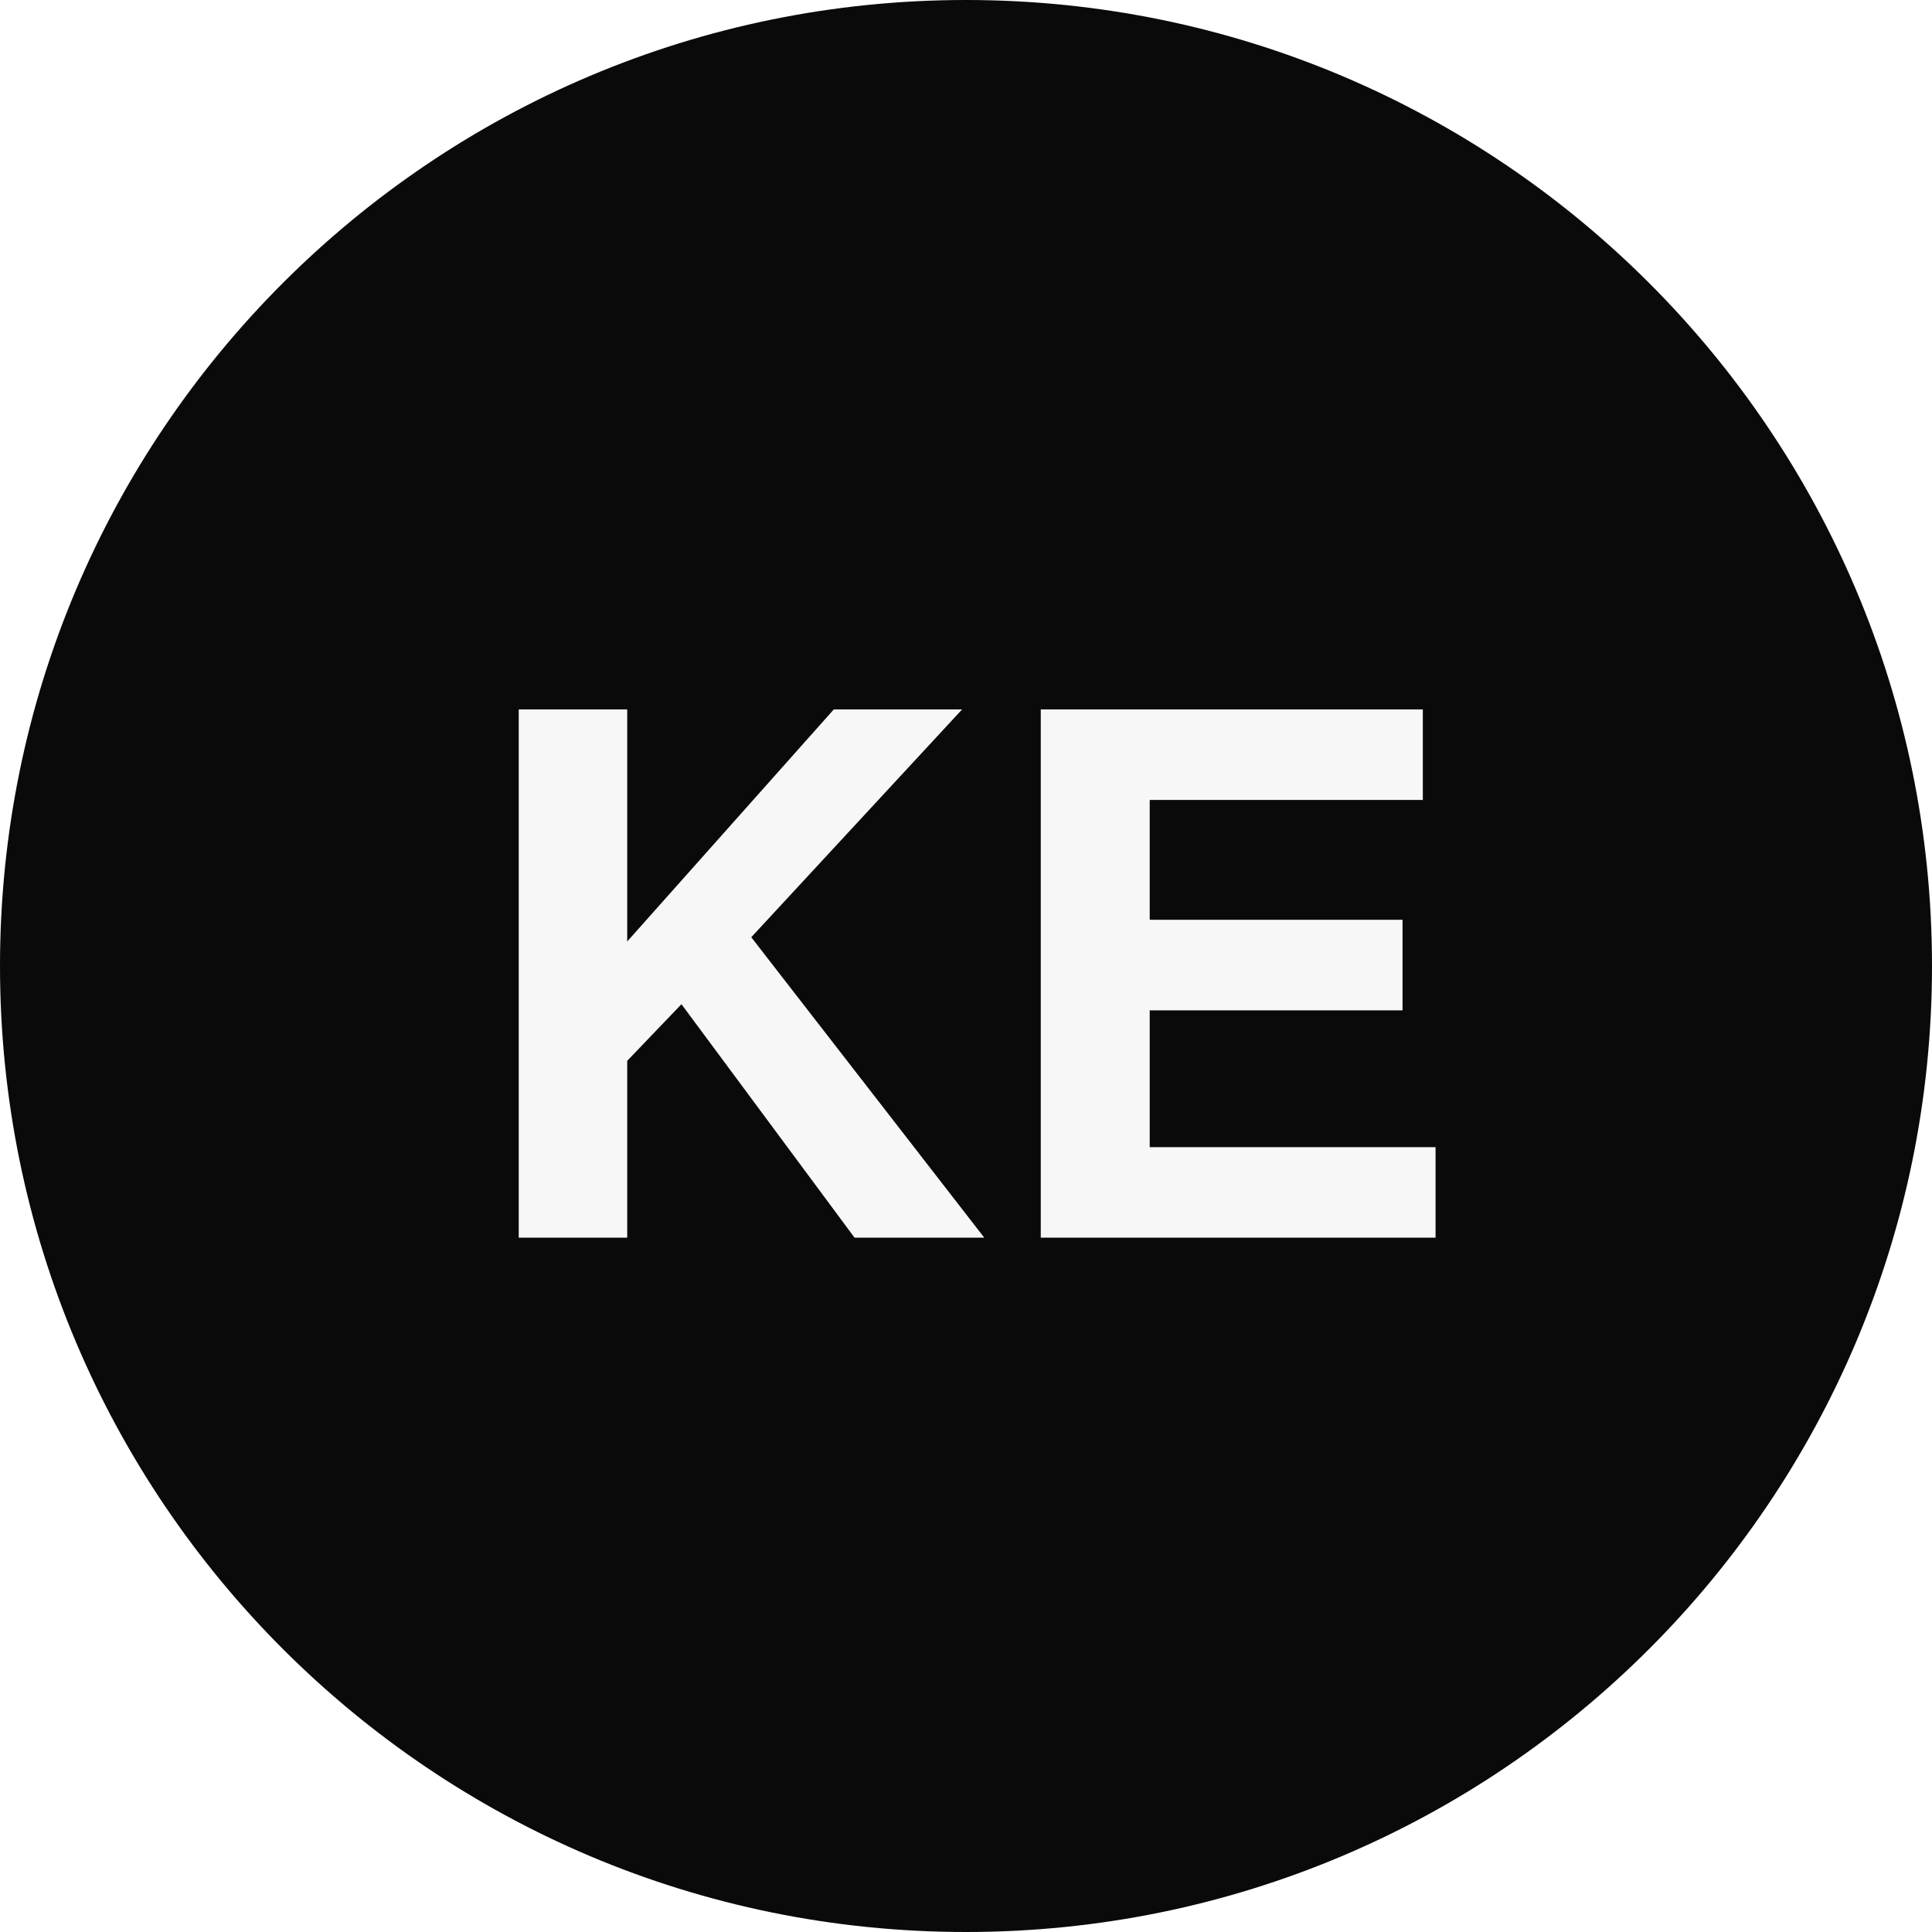
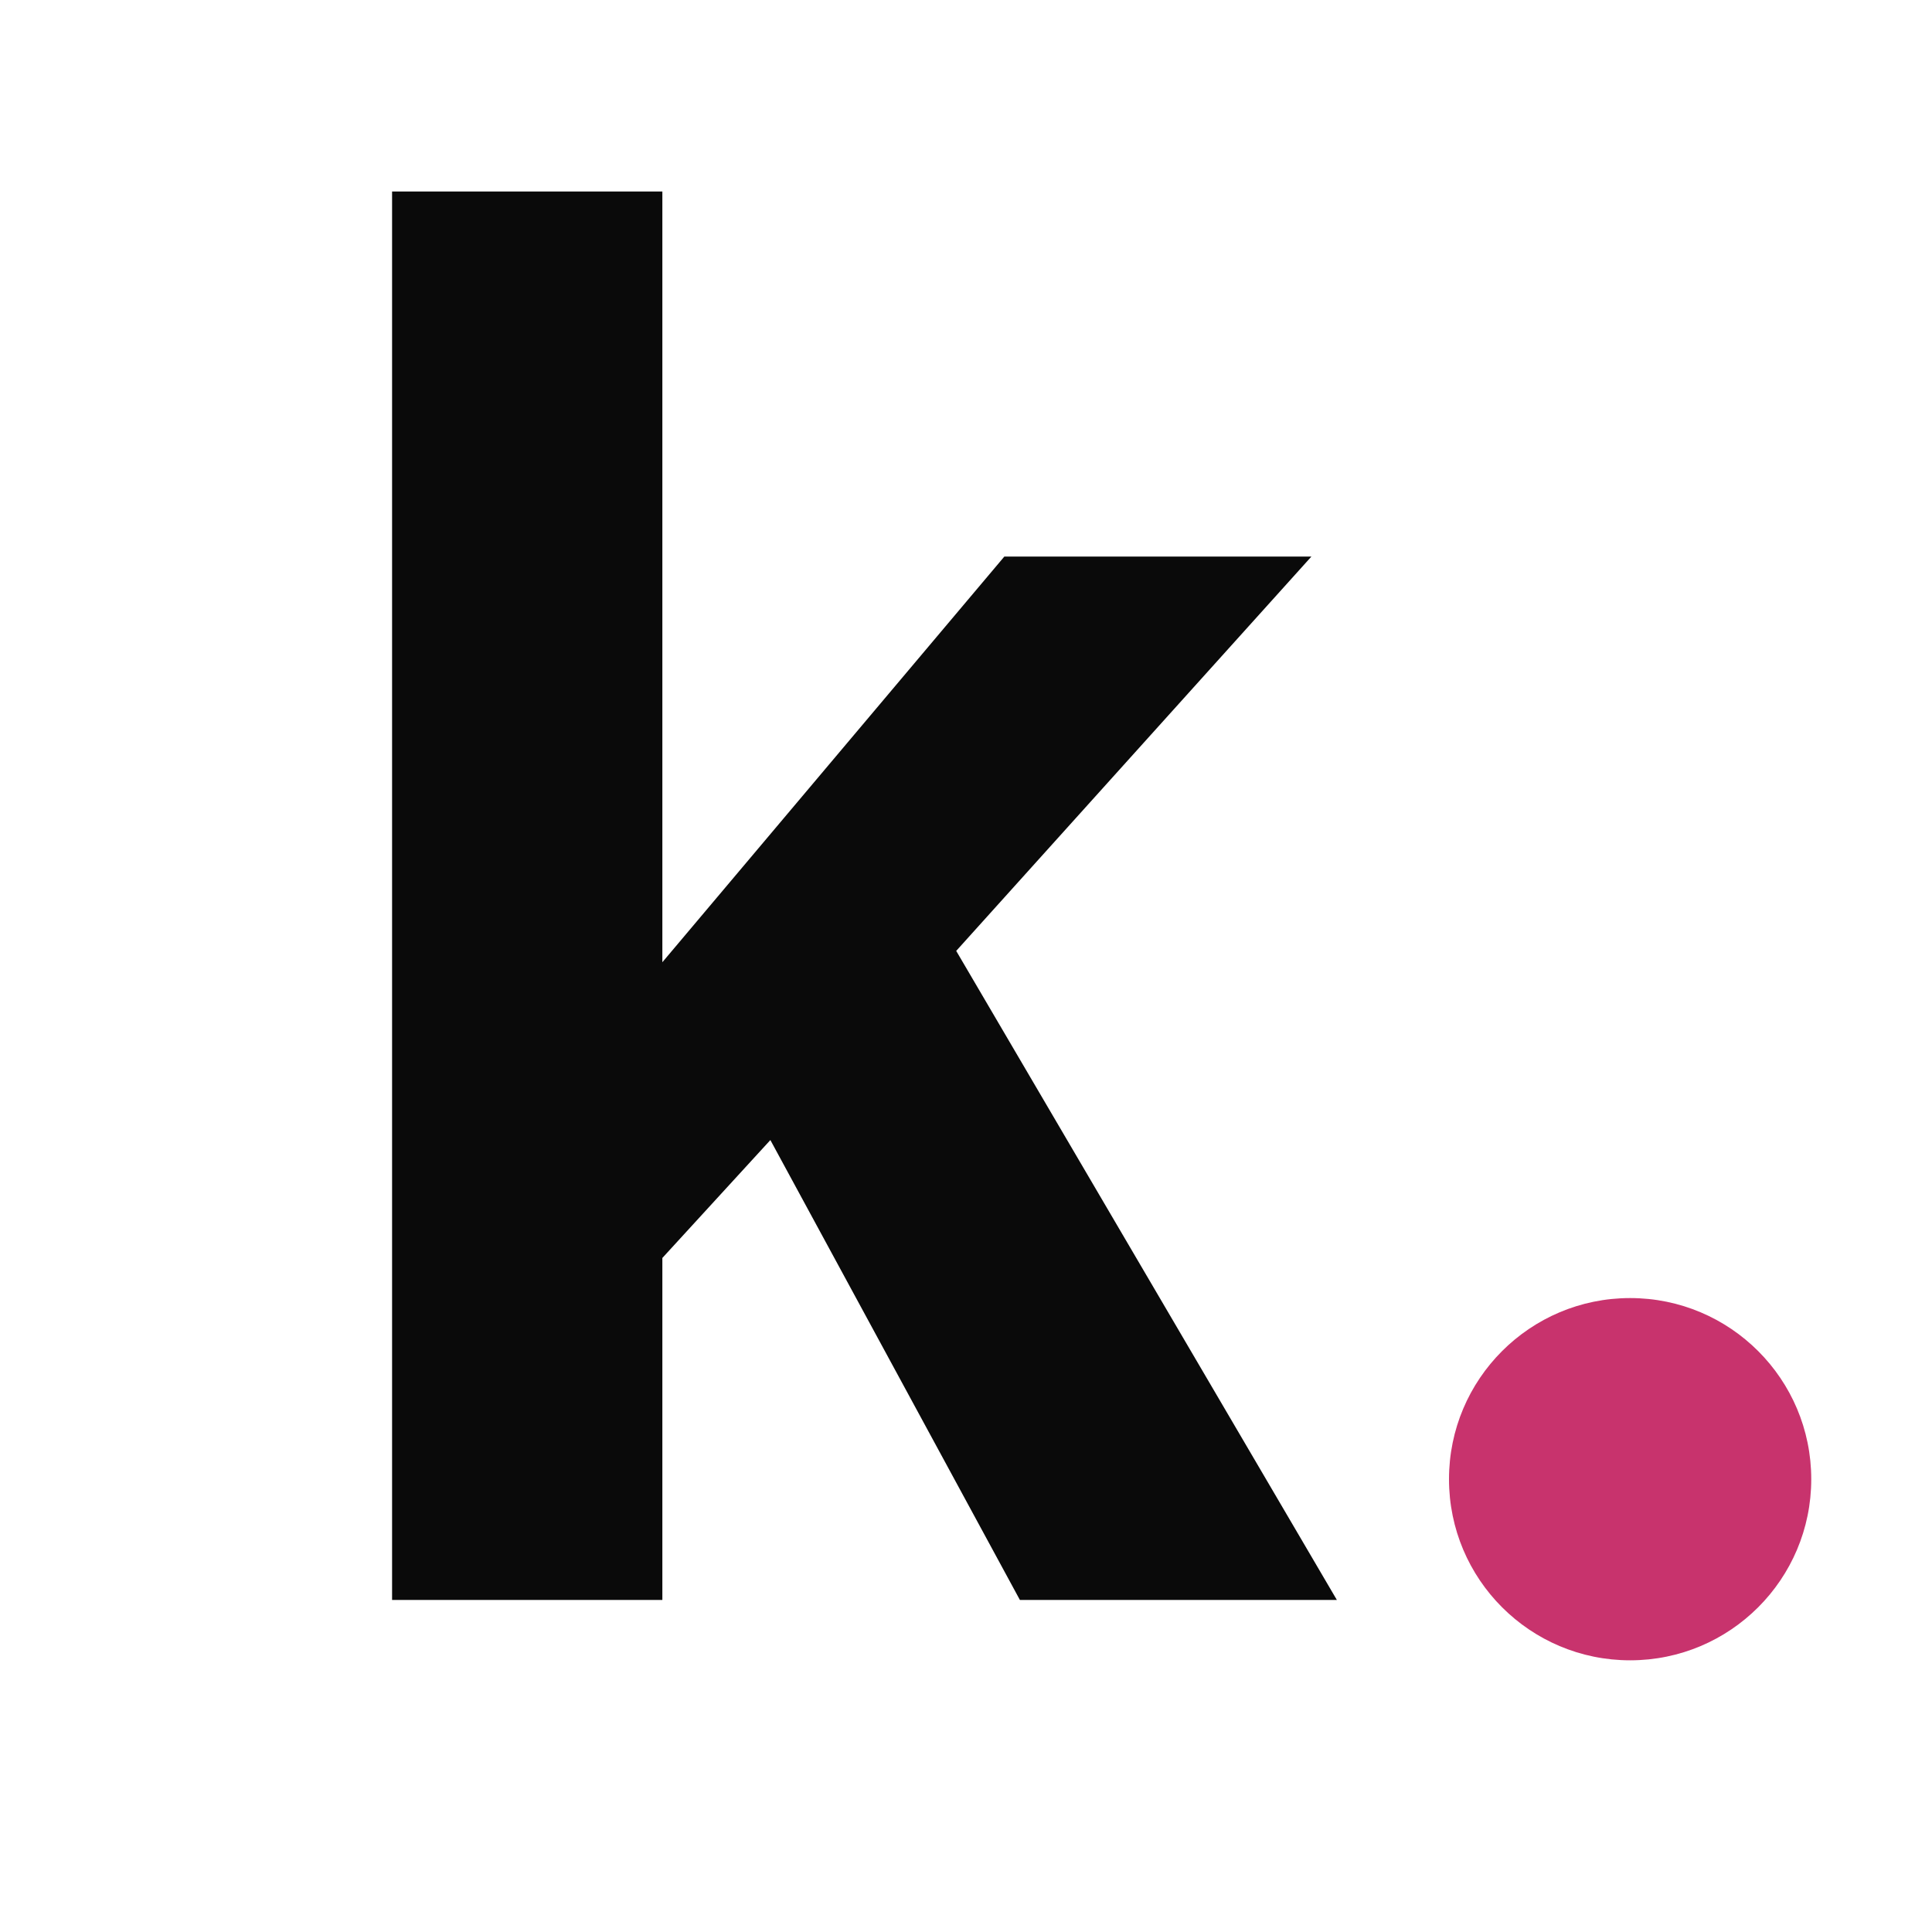
<svg xmlns="http://www.w3.org/2000/svg" viewBox="0 0 64 64">
-   <circle cx="32" cy="32" r="32" fill="#0A0A0A" />
-   <text x="32" y="41" text-anchor="middle" font-family="Helvetica, Arial, sans-serif" font-size="24" font-weight="700" fill="#F7F7F7">KE</text>
+   <style>@media (prefers-color-scheme:dark){.k{fill:#F7F7F7}}</style>
+   <text x="27" y="53" text-anchor="middle" class="k" font-family="Geist,Helvetica,Arial,sans-serif" font-weight="700" font-size="64" fill="#0A0A0A">k</text>
+   <circle cx="54" cy="49" r="6" fill="#C8336D" />
</svg>
